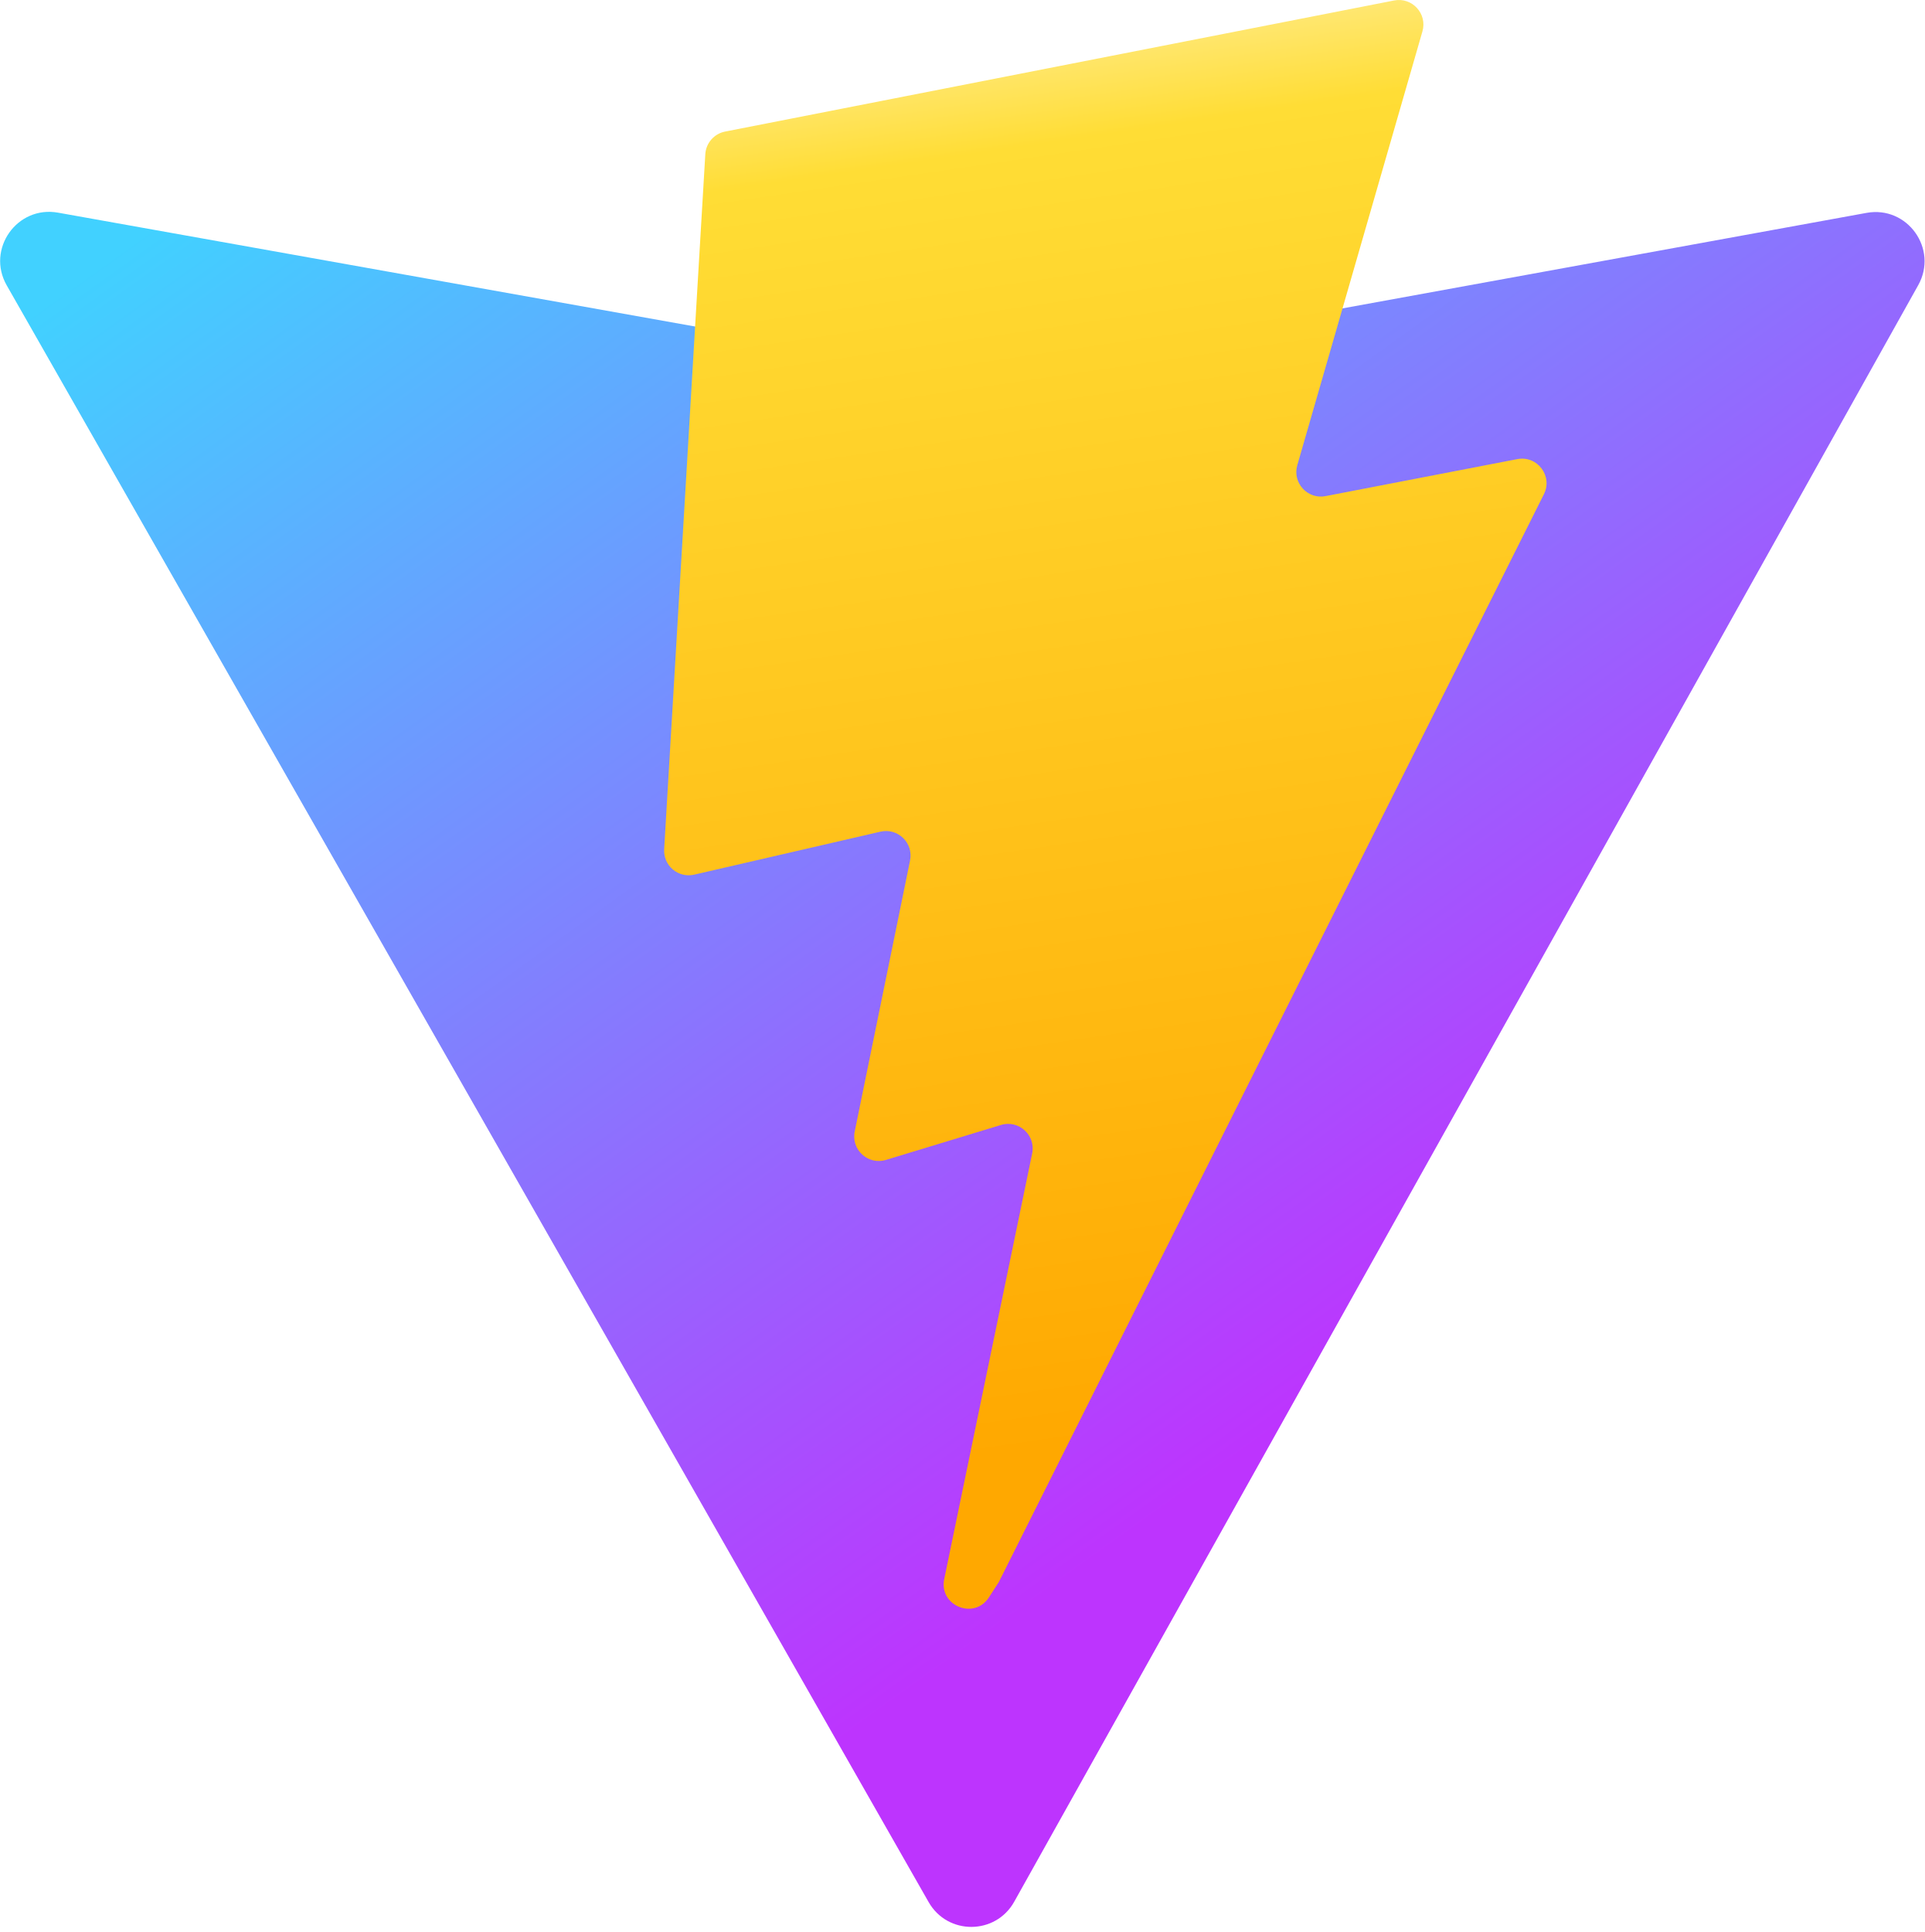
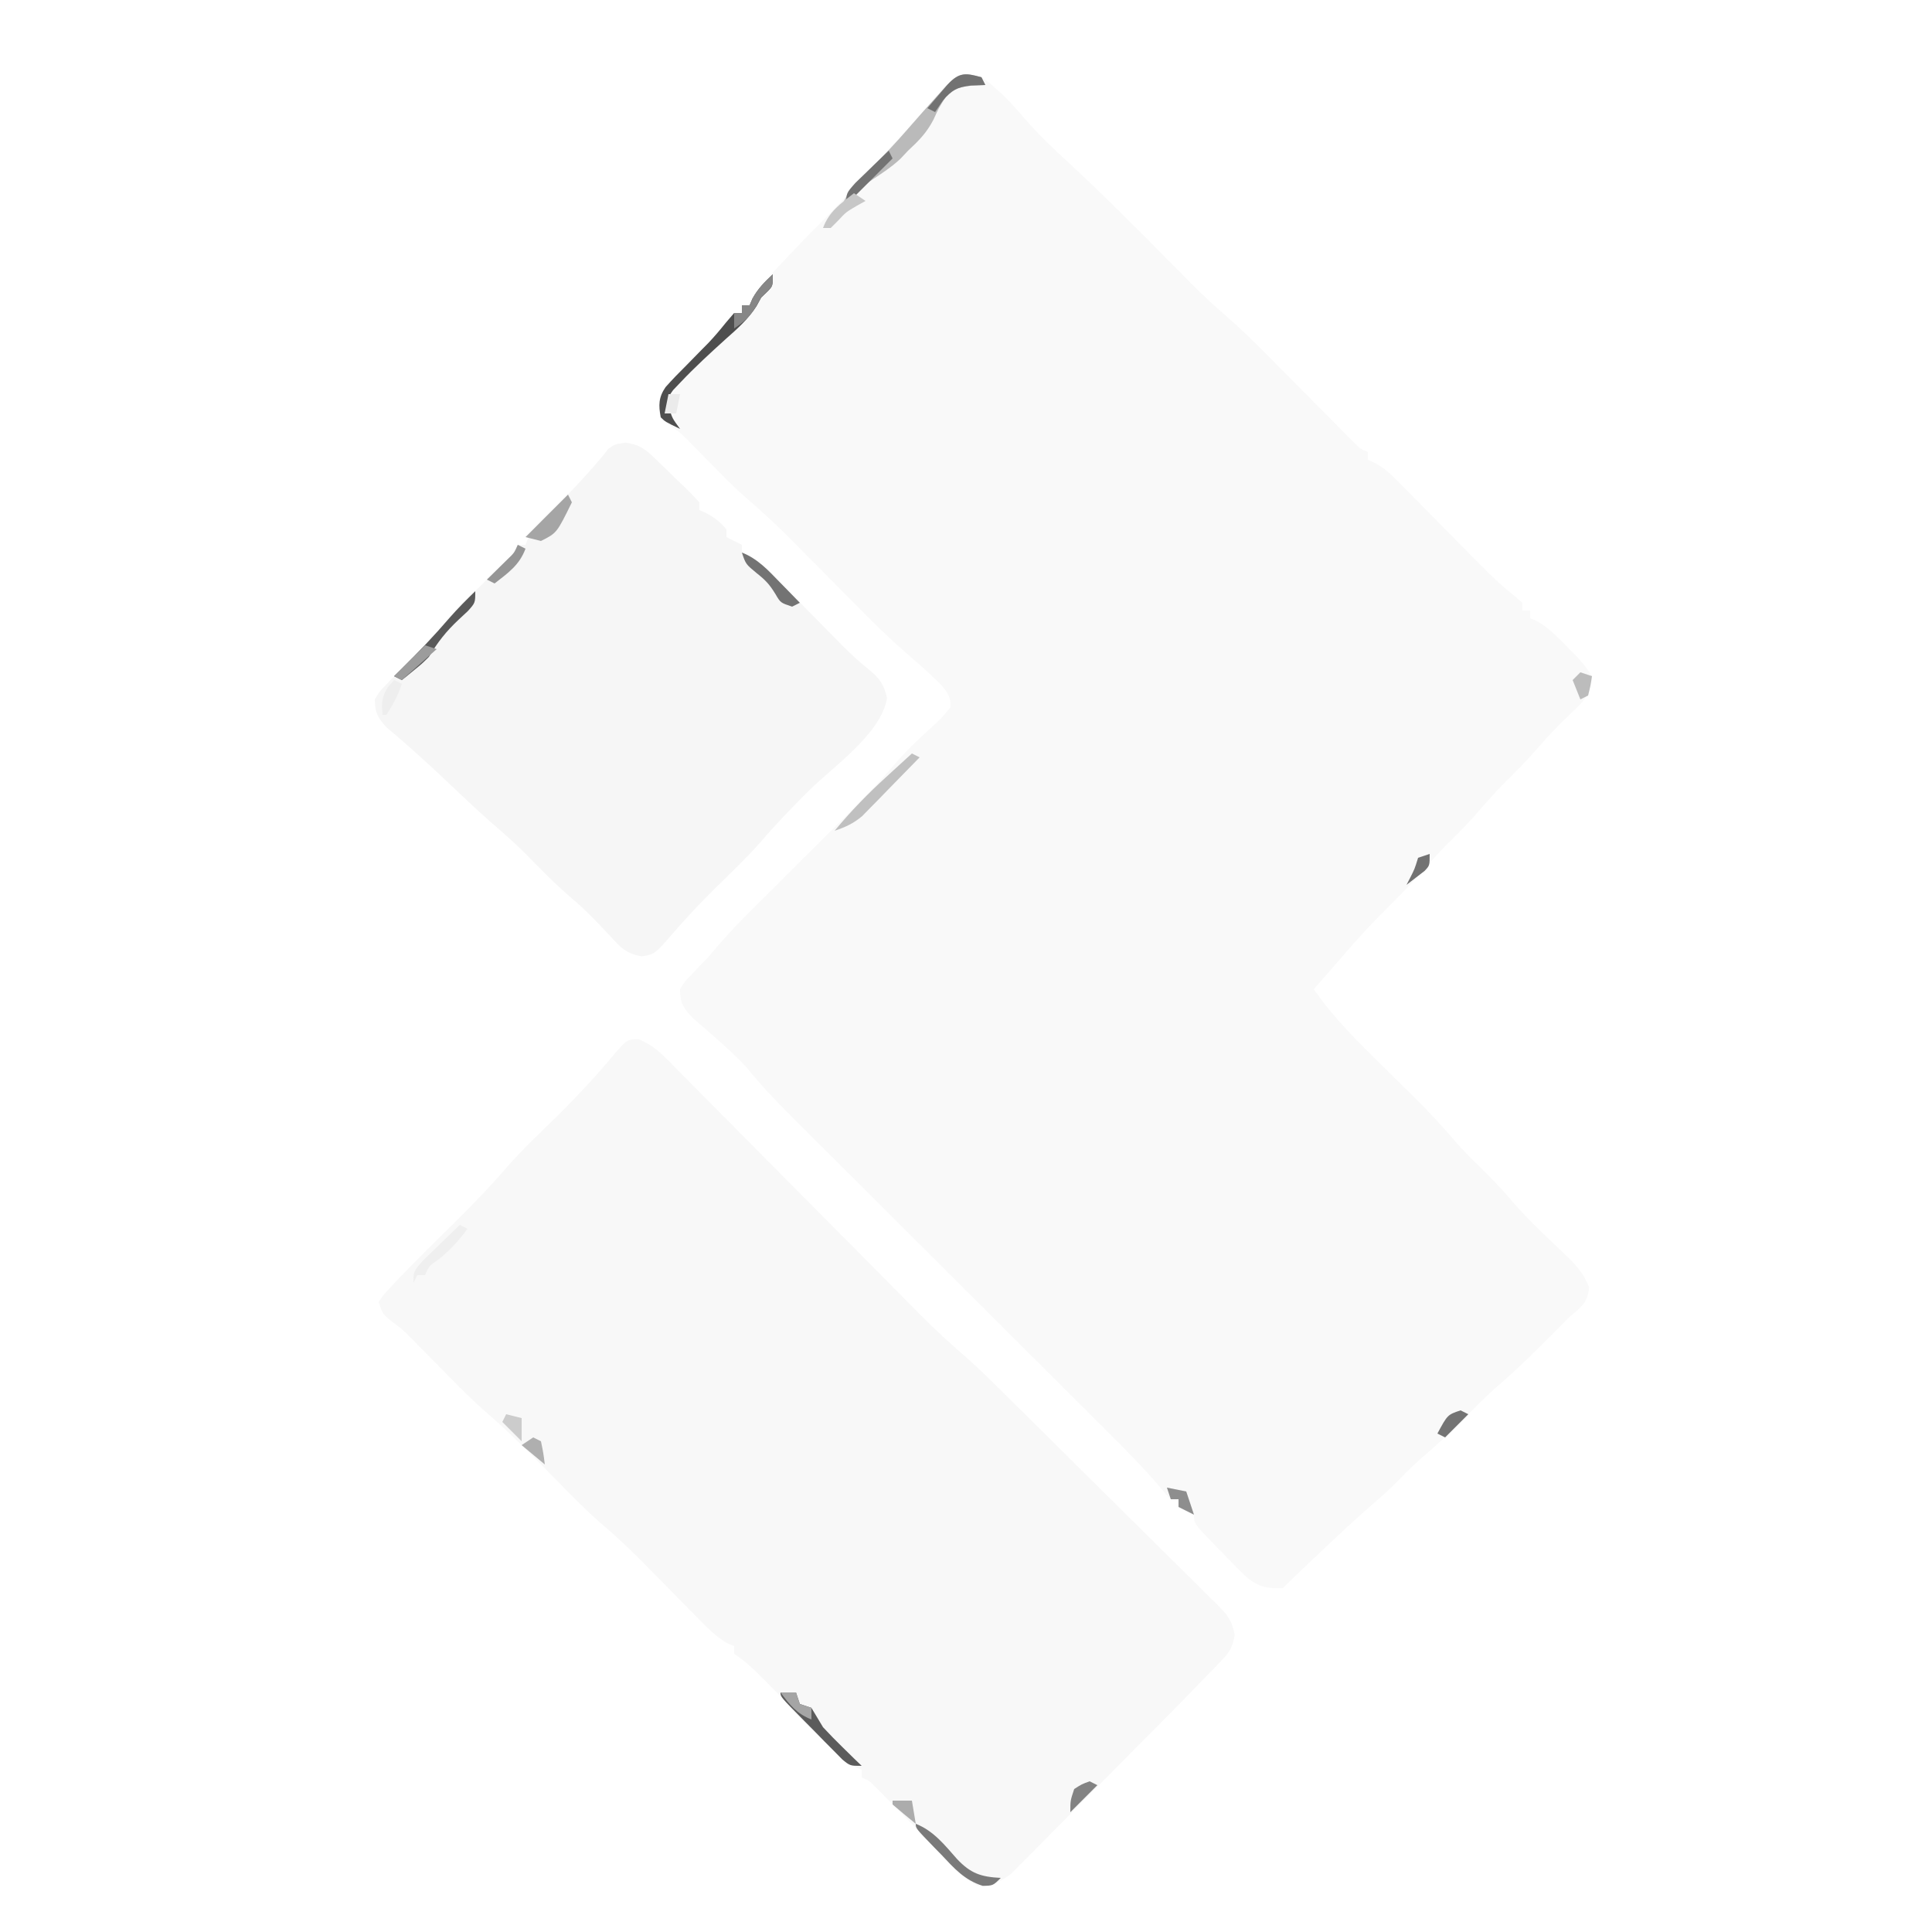
- <svg xmlns="http://www.w3.org/2000/svg" aria-hidden="true" role="img" class="iconify iconify--logos" width="31.88" height="32" preserveAspectRatio="xMidYMid meet" viewBox="0 0 256 257">
-   <defs>
-     <linearGradient id="IconifyId1813088fe1fbc01fb466" x1="-.828%" x2="57.636%" y1="7.652%" y2="78.411%">
-       <stop offset="0%" stop-color="#41D1FF" />
-       <stop offset="100%" stop-color="#BD34FE" />
-     </linearGradient>
-     <linearGradient id="IconifyId1813088fe1fbc01fb467" x1="43.376%" x2="50.316%" y1="2.242%" y2="89.03%">
-       <stop offset="0%" stop-color="#FFEA83" />
-       <stop offset="8.333%" stop-color="#FFDD35" />
-       <stop offset="100%" stop-color="#FFA800" />
-     </linearGradient>
-   </defs>
-   <path fill="url(#IconifyId1813088fe1fbc01fb466)" d="M255.153 37.938L134.897 252.976c-2.483 4.44-8.862 4.466-11.382.048L.875 37.958c-2.746-4.814 1.371-10.646 6.827-9.67l120.385 21.517a6.537 6.537 0 0 0 2.322-.004l117.867-21.483c5.438-.991 9.574 4.796 6.877 9.62Z" />
-   <path fill="url(#IconifyId1813088fe1fbc01fb467)" d="M185.432.063L96.44 17.501a3.268 3.268 0 0 0-2.634 3.014l-5.474 92.456a3.268 3.268 0 0 0 3.997 3.378l24.777-5.718c2.318-.535 4.413 1.507 3.936 3.838l-7.361 36.047c-.495 2.426 1.782 4.5 4.151 3.78l15.304-4.649c2.372-.72 4.652 1.36 4.15 3.788l-11.698 56.621c-.732 3.542 3.979 5.473 5.943 2.437l1.313-2.028l72.516-144.72c1.215-2.423-.88-5.186-3.54-4.672l-25.505 4.922c-2.396.462-4.435-1.77-3.759-4.114l16.646-57.705c.677-2.35-1.37-4.583-3.769-4.113Z" />
+ <svg xmlns="http://www.w3.org/2000/svg" version="1.1" width="500" height="500">
+   <path d="M0 0 C1.992 1.348 1.992 1.348 3.875 3.062 C4.491 3.61 5.107 4.158 5.742 4.723 C7.698 6.696 9.496 8.714 11.305 10.82 C14.726 14.767 18.397 18.294 22.25 21.812 C31.613 30.48 40.586 39.526 49.558 48.595 C50.122 49.163 50.685 49.731 51.267 50.317 C52.317 51.375 53.366 52.436 54.411 53.499 C57.152 56.258 59.969 58.87 62.912 61.412 C66.955 64.914 70.736 68.624 74.492 72.43 C75.164 73.105 75.836 73.781 76.529 74.478 C78.647 76.608 80.761 78.741 82.875 80.875 C85.682 83.709 88.492 86.539 91.305 89.367 C91.947 90.018 92.59 90.669 93.252 91.34 C93.847 91.938 94.442 92.536 95.054 93.152 C95.837 93.943 95.837 93.943 96.636 94.75 C97.999 96.114 97.999 96.114 100 97 C100 97.66 100 98.32 100 99 C100.894 99.405 100.894 99.405 101.805 99.819 C103.987 100.993 105.383 102.147 107.113 103.902 C107.694 104.486 108.275 105.07 108.873 105.672 C109.49 106.303 110.107 106.933 110.742 107.582 C111.388 108.233 112.034 108.884 112.7 109.555 C114.763 111.636 116.819 113.724 118.875 115.812 C120.924 117.89 122.975 119.965 125.029 122.038 C126.305 123.326 127.579 124.617 128.849 125.911 C131.611 128.703 134.371 131.354 137.438 133.811 C138.283 134.534 139.129 135.256 140 136 C140 136.66 140 137.32 140 138 C140.66 138 141.32 138 142 138 C142 138.66 142 139.32 142 140 C142.554 140.228 143.109 140.456 143.68 140.691 C146.66 142.372 148.728 144.501 151.125 146.938 C152.428 148.25 152.428 148.25 153.758 149.59 C156 152 156 152 158 155 C157.784 159.454 156.069 161.351 152.875 164.312 C149.917 167.135 147.09 169.951 144.438 173.062 C141.443 176.555 138.246 179.774 134.969 183 C133.06 184.939 131.273 186.937 129.5 189 C127.103 191.789 124.62 194.42 122 197 C119.441 199.52 117.018 202.081 114.688 204.812 C111.777 208.202 108.678 211.364 105.5 214.5 C101.116 218.832 96.99 223.305 93 228 C91.69 229.502 90.377 231.002 89.062 232.5 C88.042 233.667 87.021 234.833 86 236 C91.303 243.68 97.803 249.997 104.438 256.5 C106.648 258.674 108.855 260.851 111.059 263.031 C111.586 263.553 112.113 264.074 112.656 264.611 C116.12 268.062 119.4 271.621 122.571 275.346 C124.595 277.688 126.783 279.841 129 282 C131.849 284.815 134.605 287.627 137.188 290.688 C139.561 293.497 142.082 296.074 144.73 298.621 C145.748 299.607 145.748 299.607 146.786 300.613 C148.158 301.935 149.541 303.246 150.934 304.546 C153.817 307.332 155.756 309.39 157.258 313.148 C156.886 317.261 155.104 318.351 152 321 C150.973 322.019 149.957 323.048 148.949 324.086 C143.78 329.305 138.629 334.441 133.023 339.195 C129.906 341.976 127.007 344.972 124.075 347.945 C120.786 351.261 117.378 354.36 113.828 357.391 C111.391 359.536 109.144 361.844 106.871 364.16 C105.081 365.92 103.239 367.564 101.336 369.199 C96.823 373.123 92.468 377.202 88.125 381.312 C86.988 382.385 86.988 382.385 85.828 383.479 C81.878 387.202 81.878 387.202 78 391 C74.107 391.152 72.063 390.801 68.93 388.442 C66.723 386.385 64.634 384.256 62.562 382.062 C61.831 381.321 61.099 380.579 60.346 379.814 C55 374.309 55 374.309 55 372 C53.68 371.34 52.36 370.68 51 370 C51 369.34 51 368.68 51 368 C50.34 368 49.68 368 49 368 C47.615 366.595 47.615 366.595 45.982 364.613 C41.668 359.545 37.007 354.881 32.289 350.191 C31.33 349.234 30.372 348.277 29.413 347.32 C27.365 345.275 25.315 343.231 23.264 341.188 C20.016 337.954 16.772 334.716 13.529 331.478 C6.647 324.607 -0.239 317.741 -7.125 310.875 C-14.568 303.454 -22.011 296.031 -29.449 288.604 C-32.669 285.389 -35.892 282.176 -39.117 278.965 C-41.124 276.965 -43.13 274.963 -45.135 272.96 C-46.501 271.597 -47.868 270.237 -49.236 268.877 C-53.383 264.73 -57.324 260.568 -61 256 C-65.291 251.518 -69.961 247.531 -74.672 243.5 C-77.153 240.836 -78.023 239.625 -78 236 C-76.812 234.043 -76.812 234.043 -75 232.188 C-74.353 231.504 -73.706 230.821 -73.039 230.117 C-72.03 229.069 -72.03 229.069 -71 228 C-69.785 226.61 -68.576 225.215 -67.375 223.812 C-64.717 220.733 -61.883 217.866 -59 215 C-58.191 214.195 -58.191 214.195 -57.366 213.373 C-56.155 212.169 -54.945 210.964 -53.734 209.76 C-50.933 206.972 -48.134 204.181 -45.335 201.39 C-43.866 199.926 -42.396 198.463 -40.925 197.001 C-38.784 194.871 -36.645 192.739 -34.508 190.605 C-33.86 189.962 -33.212 189.319 -32.544 188.657 C-28.725 184.838 -25.101 180.909 -21.594 176.802 C-18.572 173.386 -15.198 170.304 -11.836 167.227 C-10.083 165.599 -10.083 165.599 -8 163 C-7.956 160.305 -8.682 159.395 -10.348 157.324 C-10.914 156.784 -11.479 156.244 -12.062 155.688 C-12.884 154.889 -12.884 154.889 -13.723 154.074 C-15.684 152.287 -17.677 150.554 -19.687 148.822 C-23.719 145.296 -27.521 141.593 -31.281 137.781 C-31.939 137.12 -32.597 136.458 -33.275 135.776 C-36.051 132.984 -38.821 130.186 -41.591 127.388 C-43.632 125.33 -45.675 123.274 -47.719 121.219 C-48.636 120.289 -48.636 120.289 -49.572 119.34 C-53.323 115.569 -57.207 112.02 -61.231 108.544 C-63.197 106.828 -65.061 105.04 -66.887 103.176 C-67.515 102.54 -68.144 101.903 -68.791 101.248 C-69.417 100.609 -70.043 99.971 -70.688 99.312 C-71.96 98.015 -73.234 96.719 -74.512 95.426 C-75.402 94.522 -75.402 94.522 -76.31 93.6 C-78.121 91.809 -78.121 91.809 -80.957 89.918 C-83 88 -83 88 -83.73 85.219 C-82.64 80.416 -79.748 77.897 -76.312 74.5 C-75.057 73.22 -73.803 71.939 -72.551 70.656 C-71.946 70.045 -71.341 69.434 -70.717 68.805 C-69.103 67.108 -67.629 65.36 -66.168 63.531 C-65.453 62.696 -64.737 61.861 -64 61 C-63.34 61 -62.68 61 -62 61 C-62 60.34 -62 59.68 -62 59 C-61.34 59 -60.68 59 -60 59 C-59.732 58.411 -59.464 57.821 -59.188 57.214 C-57.988 54.978 -56.726 53.414 -54.988 51.574 C-54.098 50.626 -54.098 50.626 -53.189 49.658 C-52.57 49.008 -51.951 48.358 -51.312 47.688 C-50.712 47.049 -50.112 46.41 -49.494 45.752 C-46.54 42.62 -43.548 39.54 -40.48 36.52 C-37.434 33.494 -34.617 30.316 -31.812 27.066 C-27.992 22.711 -23.953 18.554 -19.961 14.355 C-16.005 10.178 -12.165 5.938 -8.445 1.549 C-5.627 -1.471 -3.803 -1.095 0 0 Z " fill="#F9F9F9" transform="translate(254,20)" />
+   <path d="M0 0 C4.356 1.636 7.018 4.747 10.232 8.036 C10.962 8.766 11.691 9.497 12.442 10.249 C14.853 12.668 17.25 15.101 19.647 17.534 C21.324 19.221 23.001 20.906 24.68 22.591 C29.103 27.035 33.514 31.49 37.923 35.949 C44.965 43.066 52.026 50.165 59.085 57.266 C61.543 59.742 63.997 62.222 66.45 64.702 C67.97 66.236 69.49 67.769 71.01 69.302 C71.684 69.986 72.358 70.67 73.052 71.374 C76.859 75.207 80.783 78.82 84.872 82.349 C87.986 85.087 90.928 87.99 93.874 90.907 C94.528 91.552 95.183 92.197 95.858 92.861 C97.992 94.967 100.123 97.076 102.253 99.186 C102.984 99.911 103.716 100.637 104.47 101.384 C108.332 105.213 112.189 109.046 116.044 112.881 C119.231 116.05 122.426 119.211 125.629 122.364 C129.509 126.184 133.375 130.019 137.23 133.864 C138.699 135.324 140.173 136.779 141.652 138.229 C143.713 140.251 145.754 142.291 147.792 144.337 C148.713 145.228 148.713 145.228 149.652 146.137 C152.377 148.91 153.692 150.338 154.363 154.252 C153.767 157.301 153.199 158.45 151.069 160.661 C150.425 161.342 149.782 162.023 149.118 162.725 C148.358 163.494 147.598 164.264 146.815 165.057 C145.943 165.962 145.072 166.867 144.173 167.799 C141.057 171.024 137.906 174.213 134.749 177.397 C134.178 177.973 133.607 178.549 133.019 179.143 C130.007 182.182 126.991 185.217 123.973 188.25 C121.484 190.752 119.002 193.261 116.527 195.777 C113.522 198.832 110.504 201.874 107.477 204.908 C106.331 206.061 105.189 207.219 104.051 208.381 C102.462 210.001 100.859 211.605 99.25 213.205 C98.343 214.121 97.436 215.036 96.502 215.979 C93.482 218.315 91.599 218.881 87.815 219.057 C85.844 217.988 85.844 217.988 84.089 216.268 C83.411 215.619 82.734 214.971 82.037 214.302 C81.304 213.562 80.571 212.821 79.815 212.057 C78.997 211.252 78.179 210.447 77.336 209.617 C74.685 206.99 72.06 204.34 69.44 201.682 C67.664 199.881 65.885 198.081 64.104 196.284 C62.939 195.102 62.939 195.102 61.751 193.896 C59.943 192 59.943 192 57.815 191.057 C57.815 190.397 57.815 189.737 57.815 189.057 C57.278 188.847 56.742 188.637 56.188 188.421 C52.905 186.534 50.465 183.933 47.842 181.245 C47.278 180.675 46.714 180.106 46.132 179.519 C44.334 177.703 42.543 175.881 40.753 174.057 C38.958 172.235 37.161 170.414 35.362 168.596 C34.244 167.465 33.129 166.333 32.017 165.197 C29.708 162.859 27.56 160.887 24.815 159.057 C24.815 158.397 24.815 157.737 24.815 157.057 C24.27 156.839 23.725 156.621 23.164 156.396 C20.037 154.614 17.726 152.195 15.237 149.639 C14.707 149.104 14.176 148.568 13.63 148.017 C11.937 146.306 10.251 144.588 8.565 142.87 C6.355 140.623 4.142 138.379 1.925 136.139 C1.386 135.596 0.848 135.052 0.294 134.492 C-3.068 131.117 -6.535 127.941 -10.164 124.853 C-15.219 120.361 -19.875 115.415 -24.621 110.6 C-29.662 105.495 -34.728 100.502 -40.183 95.836 C-44.265 92.208 -48.043 88.26 -51.872 84.37 C-53.52 82.697 -55.169 81.026 -56.822 79.358 C-57.9 78.262 -57.9 78.262 -59 77.144 C-61.197 74.971 -61.197 74.971 -63.895 72.976 C-66.185 71.057 -66.185 71.057 -67.185 68.057 C-66.12 66.383 -66.12 66.383 -64.404 64.526 C-63.754 63.821 -63.104 63.116 -62.435 62.389 C-57.349 57.118 -52.139 51.977 -46.923 46.835 C-42.414 42.364 -38.067 37.854 -33.937 33.032 C-29.816 28.387 -25.283 24.12 -20.857 19.768 C-15.572 14.537 -10.575 9.144 -5.827 3.42 C-2.853 0.075 -2.853 0.075 0 0 Z " fill="#F8F8F8" transform="translate(165.1849,268.9427)" />
+   <path d="M0 0 C3.929 0.56 5.299 1.826 8.125 4.57 C9.405 5.798 9.405 5.798 10.711 7.051 C11.508 7.841 12.304 8.631 13.125 9.445 C14.103 10.368 14.103 10.368 15.102 11.309 C16.493 12.637 17.817 14.035 19.125 15.445 C19.125 16.105 19.125 16.765 19.125 17.445 C19.723 17.713 20.321 17.982 20.938 18.258 C23.123 19.444 24.538 20.541 26.125 22.445 C26.125 23.105 26.125 23.765 26.125 24.445 C27.445 25.105 28.765 25.765 30.125 26.445 C30.125 27.105 30.125 27.765 30.125 28.445 C30.663 28.657 31.202 28.868 31.756 29.086 C35.012 30.954 37.428 33.523 40.027 36.188 C40.587 36.752 41.147 37.317 41.723 37.899 C43.508 39.701 45.286 41.51 47.062 43.32 C48.837 45.122 50.612 46.923 52.391 48.72 C53.496 49.837 54.598 50.957 55.697 52.079 C58.014 54.426 60.289 56.576 62.877 58.633 C65.66 60.876 66.951 62.616 67.688 66.133 C66.121 75.358 53.914 83.713 47.508 90.023 C43.102 94.389 38.869 98.807 34.832 103.516 C31.132 107.698 27.07 111.537 23.086 115.445 C19.099 119.386 15.309 123.42 11.668 127.684 C7.566 132.367 7.566 132.367 4.273 132.949 C0.015 132.268 -1.359 130.533 -4.25 127.383 C-7.348 124.092 -10.412 120.86 -13.875 117.945 C-18.151 114.3 -22.047 110.305 -25.969 106.289 C-28.787 103.467 -31.786 100.876 -34.8 98.266 C-38.174 95.305 -41.427 92.218 -44.688 89.133 C-50.427 83.695 -50.427 83.695 -56.32 78.426 C-57.801 77.136 -57.801 77.136 -59.312 75.82 C-60.177 75.086 -61.042 74.351 -61.934 73.594 C-64.177 71.111 -64.838 69.787 -64.875 66.445 C-63.688 64.453 -63.688 64.453 -61.875 62.57 C-61.225 61.882 -60.576 61.194 -59.906 60.484 C-59.236 59.811 -58.566 59.139 -57.875 58.445 C-57.287 57.855 -56.699 57.265 -56.094 56.656 C-54.931 55.499 -53.764 54.345 -52.594 53.195 C-50.933 51.504 -49.404 49.756 -47.875 47.945 C-43.52 42.868 -38.711 38.232 -33.941 33.549 C-32.984 32.604 -32.984 32.604 -32.008 31.641 C-31.429 31.074 -30.851 30.507 -30.254 29.922 C-28.771 28.474 -28.771 28.474 -27.875 26.445 C-27.215 26.445 -26.555 26.445 -25.875 26.445 C-25.54 25.618 -25.54 25.618 -25.199 24.773 C-23.459 21.715 -21.217 19.638 -18.688 17.195 C-14.706 13.308 -10.913 9.35 -7.312 5.102 C-6.838 4.555 -6.364 4.008 -5.875 3.445 C-5.442 2.878 -5.009 2.311 -4.562 1.727 C-2.875 0.445 -2.875 0.445 0 0 Z " fill="#F6F6F6" transform="translate(161.875,114.5547)" />
+   <path d="M0 0 C0.495 0.99 0.495 0.99 1 2 C-0.237 2.062 -1.475 2.124 -2.75 2.188 C-6.031 2.604 -6.809 2.819 -9.312 5.188 C-11.049 7.982 -11.049 7.982 -12.438 11 C-14.194 14.373 -16.221 16.425 -19 19 C-19.959 20.021 -19.959 20.021 -20.938 21.062 C-23.427 23.401 -26.159 25.106 -29 27 C-31.382 28.946 -33.7 30.958 -36 33 C-34.459 29.287 -32.192 27.019 -29.312 24.25 C-25.659 20.67 -22.194 17.035 -18.863 13.156 C-16.505 10.428 -14.103 7.74 -11.688 5.062 C-10.846 4.125 -10.004 3.188 -9.137 2.223 C-5.874 -1.171 -4.453 -1.256 0 0 Z " fill="#BABABA" transform="translate(254,20)" />
+   <path d="M0 0 C0 3 0 3 -1.312 4.375 C-1.869 4.911 -2.426 5.447 -3 6 C-3.402 6.74 -3.804 7.48 -4.219 8.242 C-6.415 11.642 -9.176 14.101 -12.188 16.75 C-16.192 20.377 -20.159 24.011 -23.875 27.938 C-24.512 28.607 -25.149 29.276 -25.805 29.965 C-27.245 31.977 -27.245 31.977 -26.82 34.566 C-26.045 37.213 -26.045 37.213 -24 40 C-27.875 38.125 -27.875 38.125 -29 37 C-29.574 33.9 -29.583 31.849 -27.764 29.199 C-26.009 27.227 -24.189 25.356 -22.312 23.5 C-21.057 22.22 -19.803 20.939 -18.551 19.656 C-17.643 18.74 -17.643 18.74 -16.717 17.805 C-15.103 16.108 -13.629 14.36 -12.168 12.531 C-11.453 11.696 -10.737 10.861 -10 10 C-9.34 10 -8.68 10 -8 10 C-8 9.34 -8 8.68 -8 8 C-7.34 8 -6.68 8 -6 8 C-5.753 7.423 -5.505 6.845 -5.25 6.25 C-3.833 3.7 -2.124 1.982 0 0 Z " fill="#4E4E4E" transform="translate(200,71)" />
+   <path d="M0 0 C0.66 0.33 1.32 0.66 2 1 C-0.717 3.804 -3.45 6.591 -6.188 9.375 C-6.956 10.169 -7.725 10.963 -8.518 11.781 C-9.268 12.542 -10.019 13.302 -10.793 14.086 C-11.479 14.788 -12.165 15.489 -12.872 16.212 C-15.151 18.127 -17.194 19.053 -20 20 C-15.832 14.966 -11.457 10.456 -6.625 6.062 C-5.984 5.474 -5.344 4.886 -4.684 4.279 C-3.126 2.849 -1.563 1.424 0 0 Z " fill="#C0C0C0" transform="translate(236,195)" />
+   <path d="M0 0 C0 3 0 3 -1.863 5.086 C-2.672 5.841 -3.48 6.597 -4.312 7.375 C-7.547 10.406 -9.744 13.206 -12 17 C-13.824 18.801 -13.824 18.801 -15.688 20.312 C-16.621 21.08 -16.621 21.08 -17.574 21.863 C-18.045 22.238 -18.515 22.614 -19 23 C-19.66 22.67 -20.32 22.34 -21 22 C-20.432 21.443 -19.863 20.886 -19.277 20.312 C-14.859 15.946 -10.619 11.511 -6.574 6.797 C-4.487 4.414 -2.274 2.205 0 0 Z " fill="#595959" transform="translate(123,153)" />
+   <path d="M0 0 C1.32 0 2.64 0 4 0 C4.33 0.99 4.66 1.98 5 3 C5.99 3.33 6.98 3.66 8 4 C9.014 5.658 10.011 7.327 11 9 C12.683 10.815 14.415 12.586 16.188 14.312 C17.539 15.637 17.539 15.637 18.918 16.988 C19.605 17.652 20.292 18.316 21 19 C18 19 18 19 16.007 17.364 C15.269 16.616 14.53 15.868 13.77 15.098 C12.967 14.29 12.165 13.482 11.338 12.65 C10.505 11.796 9.671 10.942 8.812 10.062 C7.545 8.787 7.545 8.787 6.252 7.486 C0 1.154 0 1.154 0 0 Z " fill="#5B5B5B" transform="translate(202,438)" />
+   <path d="M0 0 C4.598 1.798 7.482 5.49 10.67 9.1 C14.219 12.87 16.883 13.739 22 14 C20 16 20 16 17.336 16.062 C12.566 14.543 10.005 11.585 6.625 8 C5.664 7.018 5.664 7.018 4.684 6.016 C0 1.182 0 1.182 0 0 Z " fill="#7A7A7A" transform="translate(237,472)" />
+   <path d="M0 0 C0.33 0.66 0.66 1.32 1 2 C-2.904 9.952 -2.904 9.952 -7 12 C-8.32 11.67 -9.64 11.34 -11 11 C-7.37 7.37 -3.74 3.74 0 0 Z " fill="#A5A5A5" transform="translate(147,128)" />
+   <path d="M0 0 C0.66 0.33 1.32 0.66 2 1 C-0.172 3.924 -2.366 6.403 -5.188 8.688 C-8.016 10.694 -8.016 10.694 -9 13 C-9.66 13 -10.32 13 -11 13 C-11.33 13.66 -11.66 14.32 -12 15 C-12 12 -12 12 -9.375 9.082 C-8.258 7.984 -7.132 6.895 -6 5.812 C-5.428 5.254 -4.855 4.695 -4.266 4.119 C-2.85 2.739 -1.426 1.369 0 0 Z " fill="#EFEFEF" transform="translate(119,317)" />
+   <path d="M0 0 C4.074 1.61 6.765 4.538 9.75 7.625 C10.257 8.141 10.763 8.656 11.285 9.188 C12.528 10.454 13.765 11.726 15 13 C14.01 13.495 14.01 13.495 13 14 C10 13 10 13 8.688 10.75 C7.149 8.243 6.115 7.139 3.875 5.375 C1 3 1 3 0 0 Z " fill="#737373" transform="translate(192,143)" />
+   <path d="M0 0 C0 3 0 3 -1.312 4.375 C-1.869 4.911 -2.426 5.447 -3 6 C-3.474 6.825 -3.949 7.65 -4.438 8.5 C-6.038 11.061 -7.498 12.36 -10 14 C-10 12.68 -10 11.36 -10 10 C-9.34 10 -8.68 10 -8 10 C-8 9.34 -8 8.68 -8 8 C-7.34 8 -6.68 8 -6 8 C-5.753 7.423 -5.505 6.845 -5.25 6.25 C-3.833 3.7 -2.124 1.982 0 0 Z " fill="#868686" transform="translate(200,71)" />
+   <path d="M0 0 C0.33 0.66 0.66 1.32 1 2 C-0.217 2.041 -1.434 2.083 -2.688 2.125 C-6.213 2.532 -7.753 3.31 -10 6.062 C-10.66 7.032 -11.32 8.001 -12 9 C-12.66 8.67 -13.32 8.34 -14 8 C-12.879 6.684 -11.753 5.372 -10.625 4.062 C-9.999 3.332 -9.372 2.601 -8.727 1.848 C-5.745 -1.343 -4.082 -1.151 0 0 Z " fill="#727272" transform="translate(254,20)" />
+   <path d="M0 0 C0.33 0.66 0.66 1.32 1 2 C-3 6 -7 10 -11 14 C-11 11 -11 11 -8.594 8.301 C-7.57 7.297 -6.538 6.301 -5.5 5.312 C-4.975 4.801 -4.451 4.29 -3.91 3.764 C-2.613 2.502 -1.308 1.25 0 0 Z " fill="#737373" transform="translate(230,39)" />
+   <path d="M0 0 C0.99 0.66 1.98 1.32 3 2 C2.257 2.413 1.515 2.825 0.75 3.25 C-2.051 4.893 -2.051 4.893 -4.188 7.188 C-5.085 8.085 -5.085 8.085 -6 9 C-6.66 9 -7.32 9 -8 9 C-6.417 4.726 -3.494 2.735 0 0 Z " fill="#C7C7C7" transform="translate(221,50)" />
+   <path d="M0 0 C0.99 0.33 1.98 0.66 3 1 C0.03 3.64 -2.94 6.28 -6 9 C-6.66 8.67 -7.32 8.34 -8 8 C-5.36 5.36 -2.72 2.72 0 0 Z " fill="#9C9C9C" transform="translate(110,167)" />
+   <path d="M0 0 C0.66 0.33 1.32 0.66 2 1 C0.417 5.274 -2.506 7.265 -6 10 C-6.66 9.67 -7.32 9.34 -8 9 C-7.506 8.518 -7.013 8.036 -6.504 7.539 C-5.863 6.907 -5.223 6.276 -4.562 5.625 C-3.924 4.999 -3.286 4.372 -2.629 3.727 C-0.921 2.083 -0.921 2.083 0 0 Z " fill="#969696" transform="translate(134,141)" />
+   <path d="M0 0 C1.32 0 2.64 0 4 0 C4.33 0.99 4.66 1.98 5 3 C5.99 3.33 6.98 3.66 8 4 C8 4.99 8 5.98 8 7 C4.205 5.509 2.39 3.243 0 0 Z " fill="#A5A5A5" transform="translate(202,438)" />
+   <path d="M0 0 C0.99 0.33 1.98 0.66 3 1 C2.625 3.438 2.625 3.438 2 6 C1.01 6.495 1.01 6.495 0 7 C-0.66 5.35 -1.32 3.7 -2 2 C-1.34 1.34 -0.68 0.68 0 0 Z " fill="#BCBCBC" transform="translate(409,174)" />
+   <path d="M0 0 C1.98 0.495 1.98 0.495 4 1 C4 2.98 4 4.96 4 7 C2.35 5.35 0.7 3.7 -1 2 C-0.67 1.34 -0.34 0.68 0 0 Z " fill="#CCCCCC" transform="translate(131,366)" />
+   <path d="M0 0 C0.66 0.33 1.32 0.66 2 1 C0.996 4.012 -0.278 6.345 -2 9 C-2.33 9 -2.66 9 -3 9 C-3.262 5.854 -3.248 4.382 -1.5 1.688 C-1.005 1.131 -0.51 0.574 0 0 Z " fill="#EEEEEE" transform="translate(102,176)" />
+   <path d="M0 0 C0.99 0 1.98 0 3 0 C2.67 1.65 2.34 3.3 2 5 C1.01 5 0.02 5 -1 5 C-0.67 3.35 -0.34 1.7 0 0 Z " fill="#EBEBEB" transform="translate(173,102)" />
+   <path d="M0 0 C0.66 0.33 1.32 0.66 2 1 C-0.31 3.31 -2.62 5.62 -5 8 C-5 5 -5 5 -4 2 C-2.062 0.75 -2.062 0.75 0 0 Z " fill="#838383" transform="translate(282,461)" />
+   <path d="M0 0 C2.475 0.495 2.475 0.495 5 1 C5.66 2.98 6.32 4.96 7 7 C5.68 6.34 4.36 5.68 3 5 C3 4.34 3 3.68 3 3 C2.34 3 1.68 3 1 3 C0.67 2.01 0.34 1.02 0 0 Z " fill="#8E8E8E" transform="translate(302,385)" />
+   <path d="M0 0 C0.66 0.33 1.32 0.66 2 1 C2.625 4.062 2.625 4.062 3 7 C1.02 5.35 -0.96 3.7 -3 2 C-2.01 1.34 -1.02 0.68 0 0 Z " fill="#AFAFAF" transform="translate(138,372)" />
+   <path d="M0 0 C1.65 0 3.3 0 5 0 C5.33 1.98 5.66 3.96 6 6 C3.979 4.358 1.98 2.691 0 1 C0 0.67 0 0.34 0 0 Z " fill="#ACACAC" transform="translate(231,466)" />
+   <path d="M0 0 C0.66 0.33 1.32 0.66 2 1 C0.02 2.98 -1.96 4.96 -4 7 C-4.66 6.67 -5.32 6.34 -6 6 C-3.375 1.125 -3.375 1.125 0 0 Z " fill="#747474" transform="translate(378,365)" />
+   <path d="M0 0 C0 3 0 3 -1.312 4.387 C-2.875 5.591 -4.438 6.796 -6 8 C-5.691 7.402 -5.381 6.804 -5.062 6.188 C-3.898 3.91 -3.898 3.91 -3 1 C-2.01 0.67 -1.02 0.34 0 0 Z " fill="#727272" transform="translate(370,221)" />
</svg>
